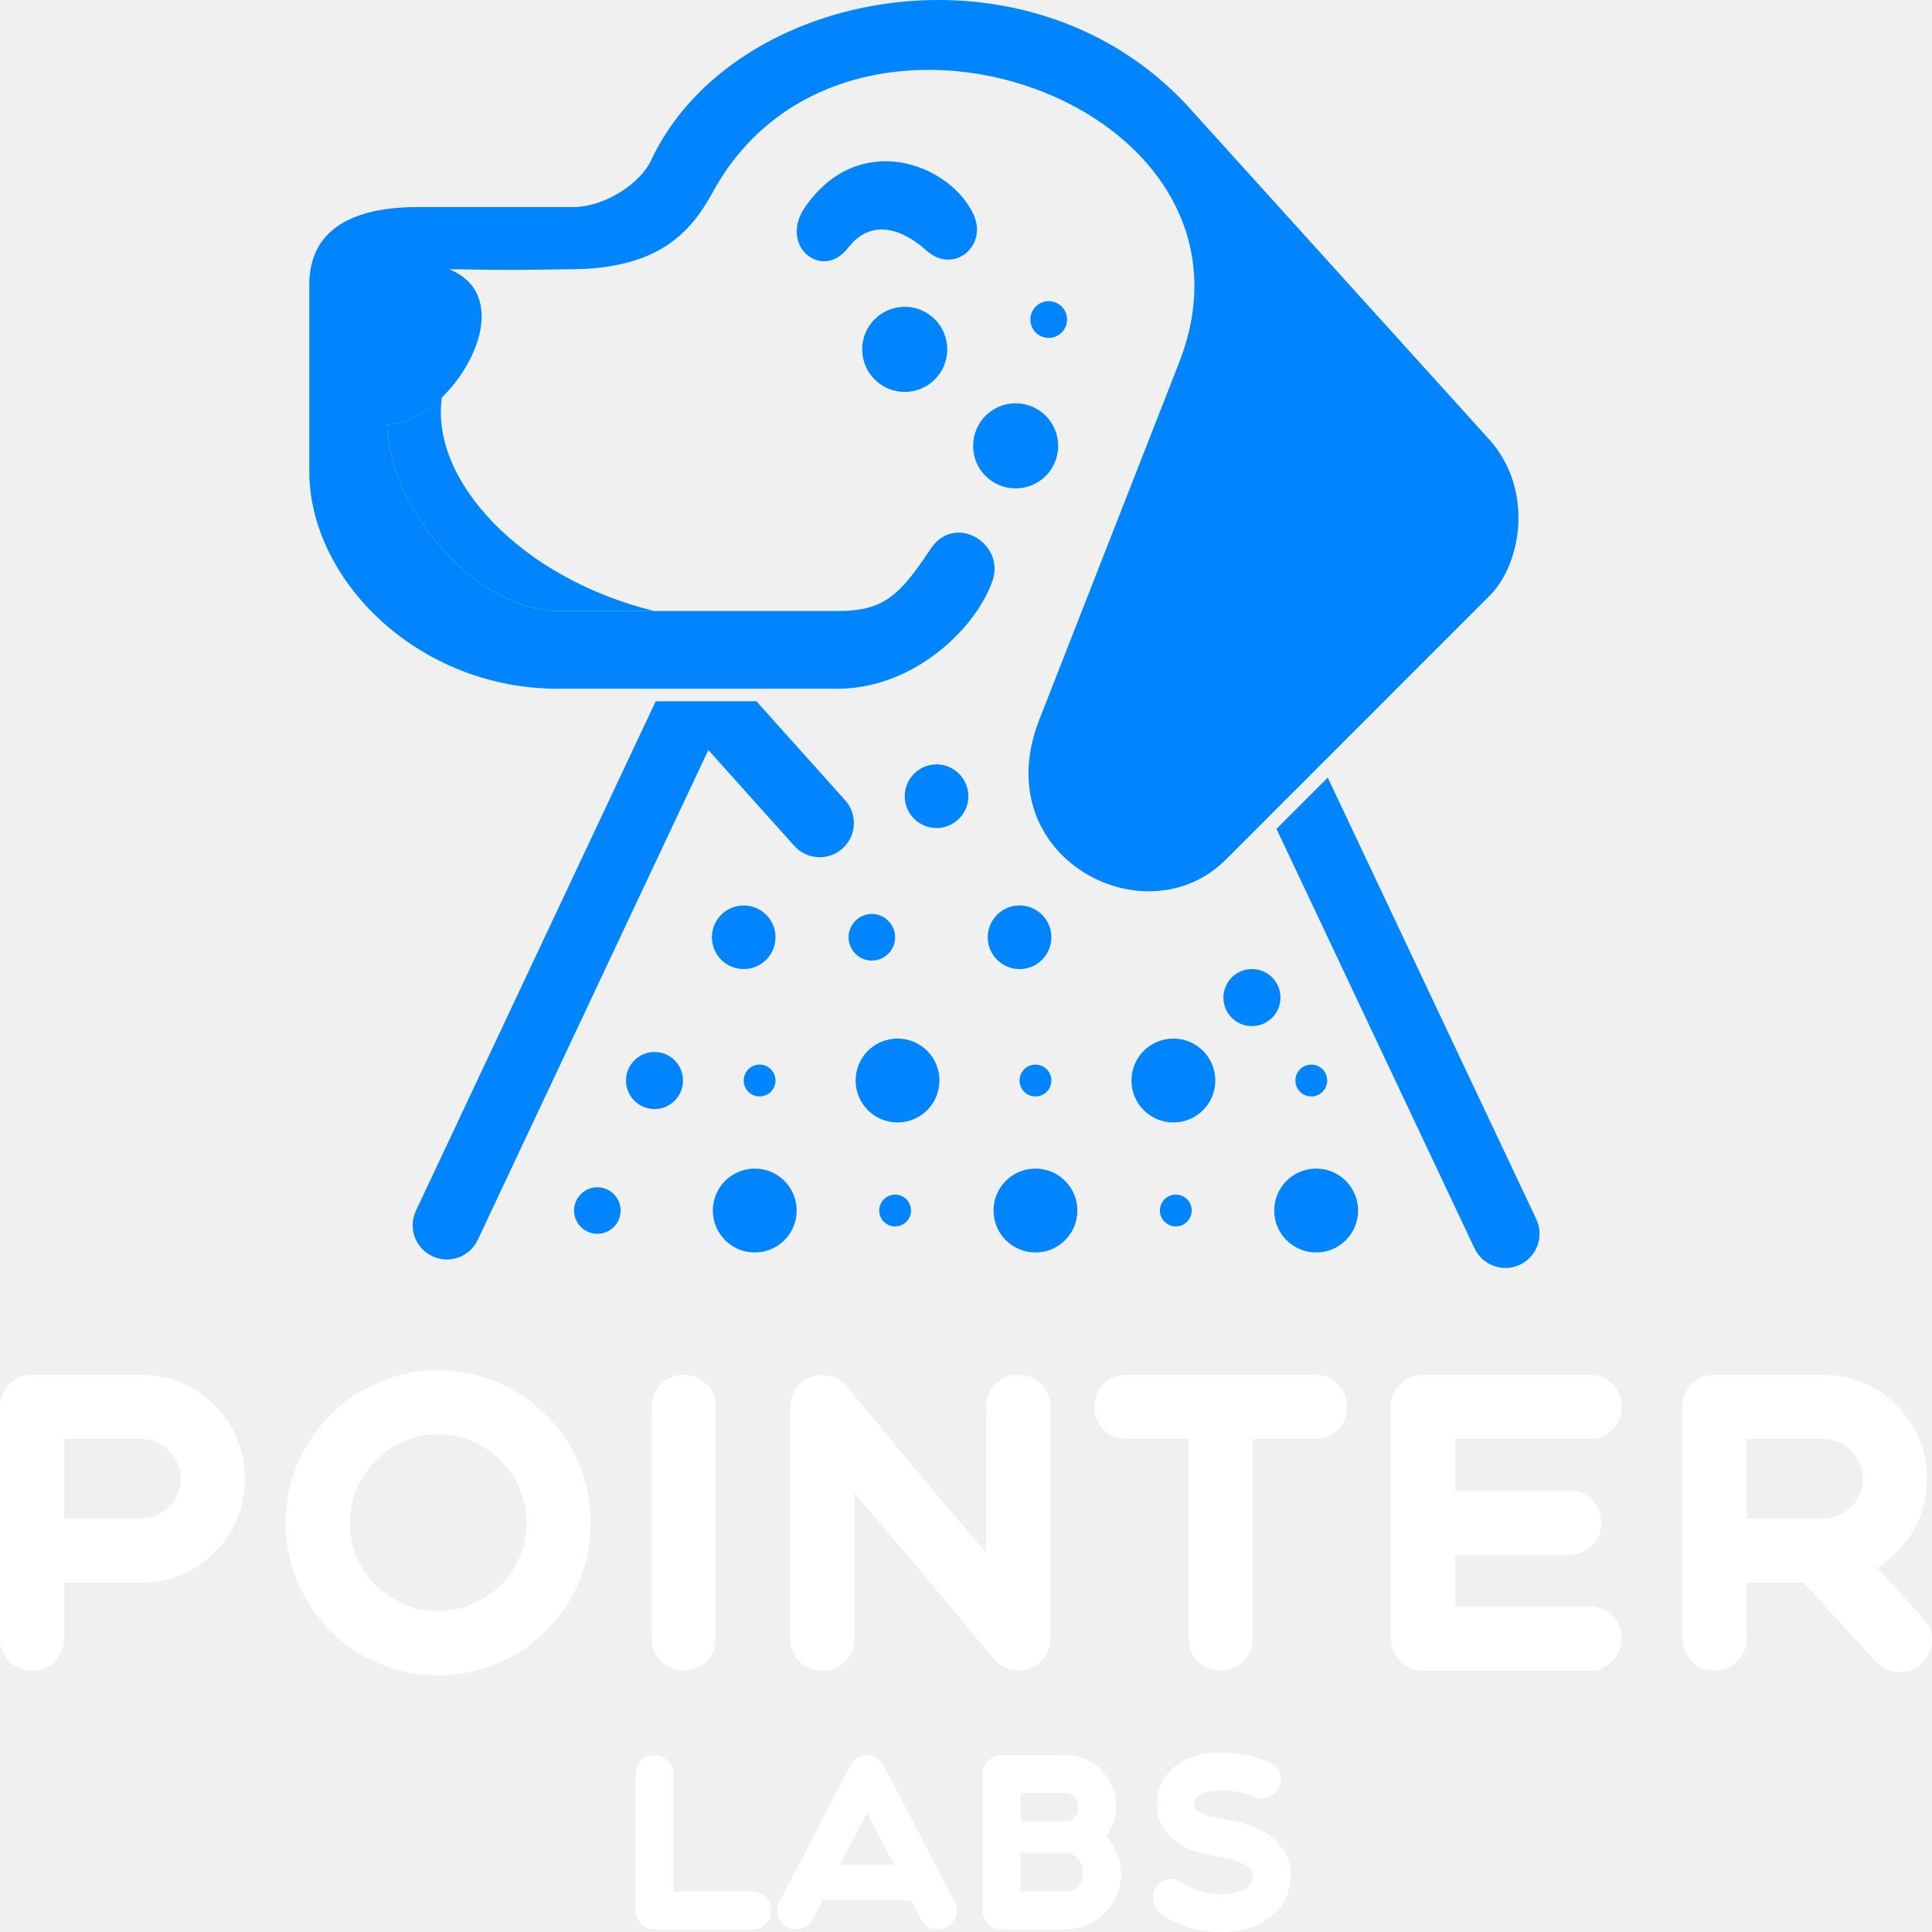
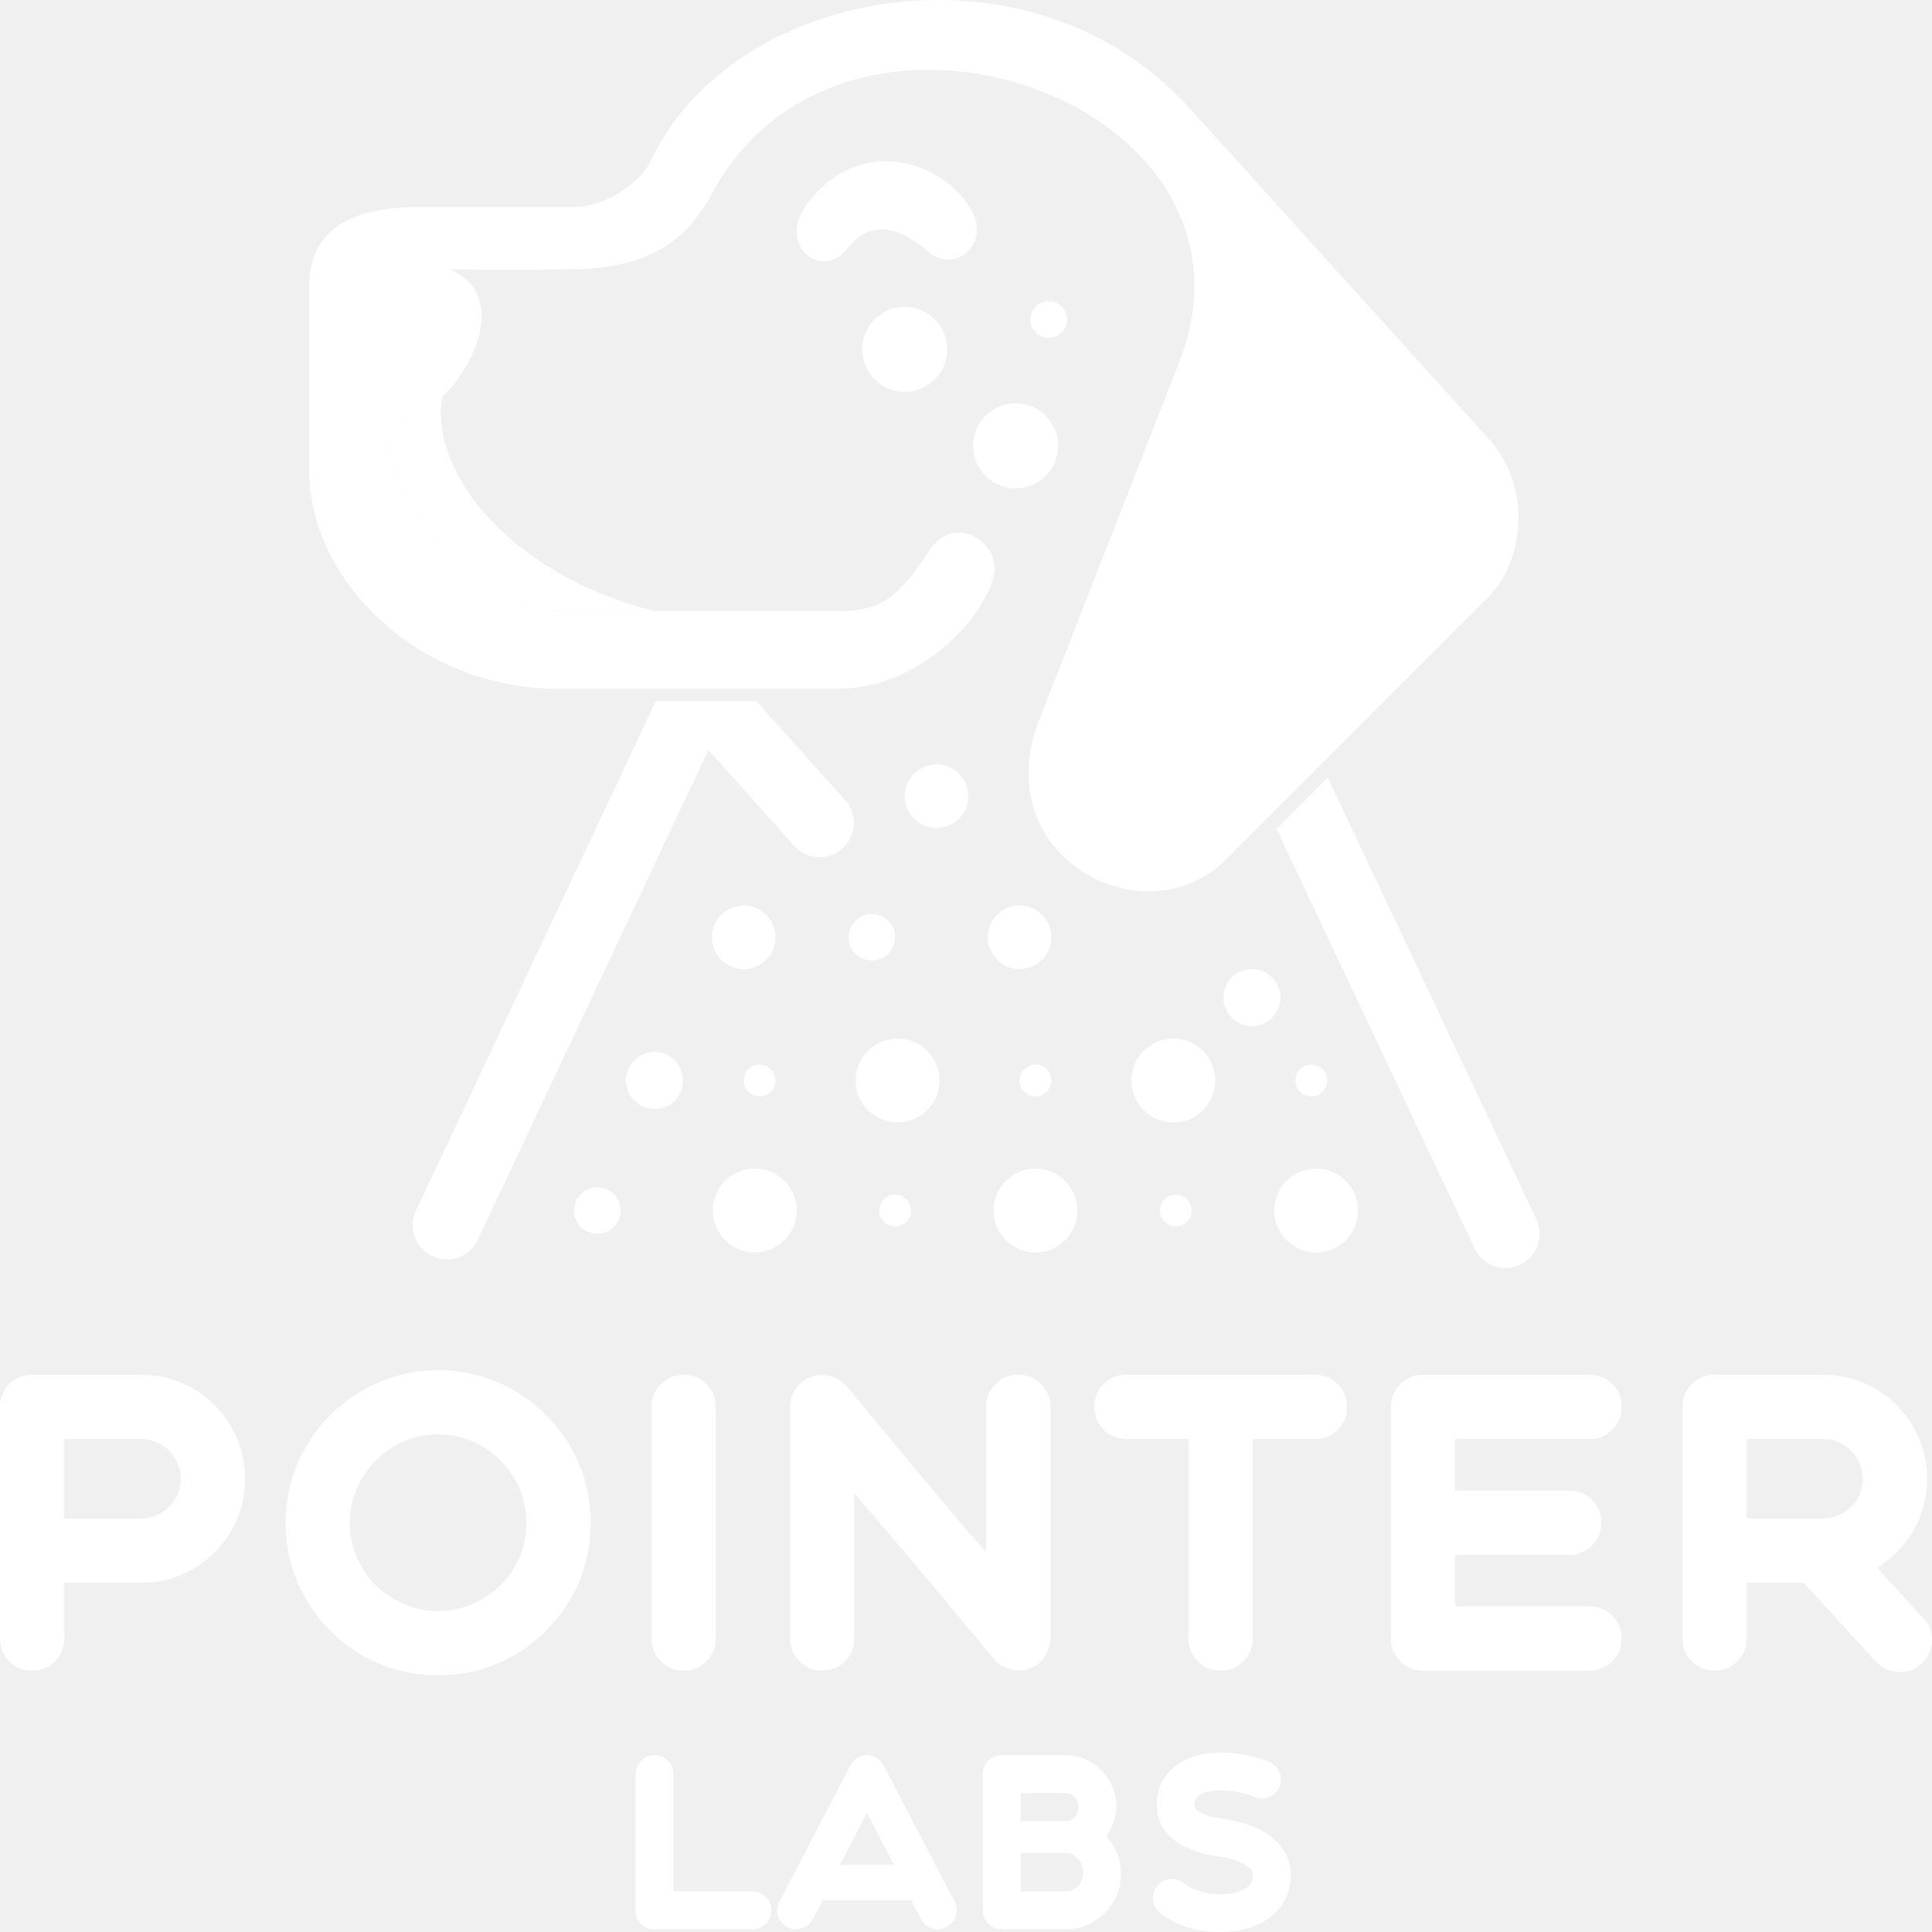
<svg xmlns="http://www.w3.org/2000/svg" width="80" height="80" viewBox="0 0 80 80" fill="none">
-   <g clip-path="url(#clip0_1343_46)">
-     <path d="M38.535 22.728C39.544 21.214 41.608 22.515 41.108 24.015C40.465 25.945 37.892 28.519 34.676 28.519H23.098C17.309 28.519 12.806 24.015 12.806 19.511V11.791C12.806 9.861 14.093 8.574 17.309 8.574H23.741C25.027 8.574 26.506 7.609 26.957 6.644C30.352 -0.618 42.887 -2.877 49.47 4.714L61.691 18.225C63.54 20.32 62.977 23.372 61.691 24.658L50.756 35.596C47.41 38.942 40.817 35.471 43.034 29.805L48.827 15.008C53.028 4.268 35.054 -2.139 29.53 7.931C28.701 9.441 27.45 11.11 23.741 11.148C21.136 11.174 21.694 11.195 18.595 11.148C21.811 12.434 18.595 17.581 16.022 17.581C16.173 21.306 19.882 25.302 23.098 25.302H34.676C36.605 25.302 37.249 24.658 38.535 22.728Z" fill="#0085FF" />
-     <path d="M35.702 14.466C35.702 13.493 36.49 12.705 37.463 12.705C38.435 12.705 39.224 13.493 39.224 14.466C39.224 15.439 38.435 16.228 37.463 16.228C36.49 16.228 35.702 15.439 35.702 14.466Z" fill="#0085FF" />
-     <path d="M40.294 18.462C40.294 17.489 41.082 16.7 42.055 16.7C43.028 16.7 43.816 17.489 43.816 18.462C43.816 19.435 43.028 20.223 42.055 20.223C41.082 20.223 40.294 19.435 40.294 18.462Z" fill="#0085FF" />
-     <path d="M42.666 13.231C42.666 12.811 43.006 12.471 43.425 12.471C43.845 12.471 44.185 12.811 44.185 13.231C44.185 13.65 43.845 13.991 43.425 13.991C43.006 13.991 42.666 13.65 42.666 13.231Z" fill="#0085FF" />
-     <path d="M52.763 50.126C52.763 49.166 53.54 48.389 54.499 48.389C55.458 48.389 56.235 49.166 56.235 50.126C56.235 51.084 55.458 51.862 54.499 51.862C53.54 51.862 52.763 51.084 52.763 50.126Z" fill="#0085FF" />
-     <path d="M41.14 50.126C41.14 49.166 41.917 48.389 42.876 48.389C43.835 48.389 44.612 49.166 44.612 50.126C44.612 51.084 43.835 51.862 42.876 51.862C41.917 51.862 41.14 51.084 41.14 50.126Z" fill="#0085FF" />
-     <path d="M29.517 50.126C29.517 49.166 30.294 48.389 31.253 48.389C32.212 48.389 32.989 49.166 32.989 50.126C32.989 51.084 32.212 51.862 31.253 51.862C30.294 51.862 29.517 51.084 29.517 50.126Z" fill="#0085FF" />
-     <path d="M46.851 44.742C46.851 43.783 47.629 43.005 48.587 43.005C49.546 43.005 50.323 43.783 50.323 44.742C50.323 45.701 49.546 46.478 48.587 46.478C47.629 46.478 46.851 45.701 46.851 44.742Z" fill="#0085FF" />
-     <path d="M35.429 44.742C35.429 43.783 36.206 43.005 37.165 43.005C38.123 43.005 38.901 43.783 38.901 44.742C38.901 45.701 38.123 46.478 37.165 46.478C36.206 46.478 35.429 45.701 35.429 44.742Z" fill="#0085FF" />
-     <path d="M18.301 16.447C17.608 17.121 16.788 17.58 16.022 17.58C16.172 21.306 19.881 25.301 23.098 25.301H27.102C21.559 23.957 17.788 19.855 18.301 16.447Z" fill="#0085FF" />
-     <path d="M35.118 10.263C36.087 9.007 37.382 9.492 38.373 10.381C39.487 11.382 40.945 10.173 40.292 8.836C39.281 6.769 35.58 5.366 33.346 8.56C32.217 10.173 34.043 11.658 35.118 10.263Z" fill="#0085FF" />
-     <path d="M48.029 50.126C48.029 49.762 48.324 49.467 48.688 49.467C49.051 49.467 49.346 49.762 49.346 50.126C49.346 50.489 49.051 50.784 48.688 50.784C48.324 50.784 48.029 50.489 48.029 50.126Z" fill="#0085FF" />
-     <path d="M36.406 50.126C36.406 49.762 36.701 49.467 37.065 49.467C37.428 49.467 37.723 49.762 37.723 50.126C37.723 50.489 37.428 50.784 37.065 50.784C36.701 50.784 36.406 50.489 36.406 50.126Z" fill="#0085FF" />
-     <path d="M42.218 44.742C42.218 44.378 42.512 44.083 42.876 44.083C43.24 44.083 43.535 44.378 43.535 44.742C43.535 45.106 43.24 45.401 42.876 45.401C42.512 45.401 42.218 45.106 42.218 44.742Z" fill="#0085FF" />
-     <path d="M53.64 44.742C53.64 44.378 53.935 44.083 54.298 44.083C54.662 44.083 54.957 44.378 54.957 44.742C54.957 45.106 54.662 45.401 54.298 45.401C53.935 45.401 53.64 45.106 53.64 44.742Z" fill="#0085FF" />
-     <path d="M30.795 44.742C30.795 44.378 31.09 44.083 31.454 44.083C31.817 44.083 32.112 44.378 32.112 44.742C32.112 45.106 31.817 45.401 31.454 45.401C31.09 45.401 30.795 45.106 30.795 44.742Z" fill="#0085FF" />
-     <path d="M23.771 50.125C23.771 49.593 24.203 49.162 24.735 49.162C25.267 49.162 25.698 49.593 25.698 50.125C25.698 50.658 25.267 51.089 24.735 51.089C24.203 51.089 23.771 50.658 23.771 50.125Z" fill="#0085FF" />
-     <path d="M35.138 38.81C35.138 38.278 35.569 37.846 36.101 37.846C36.633 37.846 37.065 38.278 37.065 38.81C37.065 39.342 36.633 39.774 36.101 39.774C35.569 39.774 35.138 39.342 35.138 38.81Z" fill="#0085FF" />
-     <path d="M25.921 44.742C25.921 44.09 26.449 43.561 27.102 43.561C27.754 43.561 28.282 44.09 28.282 44.742C28.282 45.394 27.754 45.923 27.102 45.923C26.449 45.923 25.921 45.394 25.921 44.742Z" fill="#0085FF" />
-     <path d="M50.659 41.309C50.659 40.656 51.187 40.127 51.84 40.127C52.492 40.127 53.021 40.656 53.021 41.309C53.021 41.961 52.492 42.49 51.84 42.49C51.187 42.49 50.659 41.961 50.659 41.309Z" fill="#0085FF" />
-     <path d="M29.478 38.81C29.478 38.083 30.068 37.493 30.795 37.493C31.522 37.493 32.112 38.083 32.112 38.81C32.112 39.538 31.522 40.127 30.795 40.127C30.068 40.127 29.478 39.538 29.478 38.81Z" fill="#0085FF" />
-     <path d="M40.901 38.81C40.901 38.083 41.49 37.493 42.218 37.493C42.945 37.493 43.535 38.083 43.535 38.81C43.535 39.538 42.945 40.127 42.218 40.127C41.49 40.127 40.901 39.538 40.901 38.81Z" fill="#0085FF" />
-     <path d="M37.463 32.97C37.463 32.242 38.053 31.652 38.78 31.652C39.507 31.652 40.097 32.242 40.097 32.97C40.097 33.697 39.507 34.287 38.78 34.287C38.053 34.287 37.463 33.697 37.463 32.97Z" fill="#0085FF" />
-     <path d="M54.979 32.198L52.857 34.322L61.058 51.693C61.391 52.399 62.232 52.702 62.939 52.368C63.646 52.034 63.948 51.189 63.614 50.482L54.979 32.198Z" fill="#0085FF" />
-     <path d="M27.152 29.038L17.222 50.136C16.89 50.844 17.195 51.685 17.902 52.018C18.609 52.351 19.45 52.046 19.783 51.339L29.331 31.056L32.889 35.025C33.41 35.607 34.305 35.656 34.887 35.134C35.469 34.612 35.517 33.717 34.995 33.135L31.321 29.038C29.985 29.038 28.537 29.038 27.152 29.038Z" fill="#0085FF" />
+   <g clip-path="url(#clip0_1342_30)">
+     <path d="M38.535 22.728C39.544 21.214 41.608 22.515 41.108 24.015C40.465 25.945 37.892 28.519 34.676 28.519H23.098C17.309 28.519 12.806 24.015 12.806 19.511V11.791C12.806 9.861 14.093 8.574 17.309 8.574H23.741C25.027 8.574 26.506 7.609 26.957 6.644C30.351 -0.618 42.887 -2.877 49.47 4.714L61.691 18.225C63.54 20.32 62.977 23.372 61.691 24.658L50.756 35.596C47.41 38.942 40.817 35.471 43.034 29.805L48.826 15.008C53.028 4.268 35.054 -2.139 29.53 7.931C28.701 9.441 27.45 11.11 23.741 11.148C21.136 11.174 21.693 11.195 18.595 11.148C21.811 12.434 18.595 17.581 16.022 17.581C16.173 21.306 19.882 25.302 23.098 25.302H34.676C36.605 25.302 37.248 24.658 38.535 22.728Z" fill="white" />
+     <path d="M35.702 14.466C35.702 13.493 36.49 12.705 37.463 12.705C38.435 12.705 39.224 13.493 39.224 14.466C39.224 15.439 38.435 16.228 37.463 16.228C36.49 16.228 35.702 15.439 35.702 14.466Z" fill="white" />
+     <path d="M40.294 18.462C40.294 17.489 41.082 16.7 42.055 16.7C43.028 16.7 43.816 17.489 43.816 18.462C43.816 19.435 43.028 20.223 42.055 20.223C41.082 20.223 40.294 19.435 40.294 18.462Z" fill="white" />
+     <path d="M42.666 13.231C42.666 12.811 43.006 12.471 43.425 12.471C43.845 12.471 44.185 12.811 44.185 13.231C44.185 13.65 43.845 13.991 43.425 13.991C43.006 13.991 42.666 13.65 42.666 13.231Z" fill="white" />
+     <path d="M52.763 50.126C52.763 49.166 53.54 48.389 54.499 48.389C55.458 48.389 56.235 49.166 56.235 50.126C56.235 51.084 55.458 51.862 54.499 51.862C53.54 51.862 52.763 51.084 52.763 50.126Z" fill="white" />
+     <path d="M41.14 50.126C41.14 49.166 41.917 48.389 42.876 48.389C43.835 48.389 44.612 49.166 44.612 50.126C44.612 51.084 43.835 51.862 42.876 51.862C41.917 51.862 41.14 51.084 41.14 50.126Z" fill="white" />
+     <path d="M29.517 50.126C29.517 49.166 30.294 48.389 31.253 48.389C32.212 48.389 32.989 49.166 32.989 50.126C32.989 51.084 32.212 51.862 31.253 51.862C30.294 51.862 29.517 51.084 29.517 50.126Z" fill="white" />
+     <path d="M46.851 44.742C46.851 43.783 47.629 43.005 48.587 43.005C49.546 43.005 50.323 43.783 50.323 44.742C50.323 45.701 49.546 46.478 48.587 46.478C47.629 46.478 46.851 45.701 46.851 44.742Z" fill="white" />
+     <path d="M35.429 44.742C35.429 43.783 36.206 43.005 37.165 43.005C38.123 43.005 38.901 43.783 38.901 44.742C38.901 45.701 38.123 46.478 37.165 46.478C36.206 46.478 35.429 45.701 35.429 44.742Z" fill="white" />
+     <path d="M18.301 16.447C17.608 17.121 16.788 17.58 16.022 17.58C16.172 21.306 19.881 25.301 23.097 25.301H27.102C21.559 23.957 17.788 19.855 18.301 16.447Z" fill="white" />
+     <path d="M35.118 10.263C36.086 9.007 37.382 9.492 38.372 10.381C39.487 11.382 40.945 10.173 40.292 8.836C39.281 6.769 35.58 5.366 33.346 8.56C32.217 10.173 34.043 11.658 35.118 10.263Z" fill="white" />
+     <path d="M48.029 50.126C48.029 49.762 48.324 49.467 48.688 49.467C49.051 49.467 49.346 49.762 49.346 50.126C49.346 50.489 49.051 50.784 48.688 50.784C48.324 50.784 48.029 50.489 48.029 50.126Z" fill="white" />
+     <path d="M36.406 50.126C36.406 49.762 36.701 49.467 37.064 49.467C37.428 49.467 37.723 49.762 37.723 50.126C37.723 50.489 37.428 50.784 37.064 50.784C36.701 50.784 36.406 50.489 36.406 50.126Z" fill="white" />
+     <path d="M42.218 44.742C42.218 44.378 42.512 44.083 42.876 44.083C43.24 44.083 43.534 44.378 43.534 44.742C43.534 45.106 43.24 45.401 42.876 45.401C42.512 45.401 42.218 45.106 42.218 44.742Z" fill="white" />
+     <path d="M53.64 44.742C53.64 44.378 53.935 44.083 54.298 44.083C54.662 44.083 54.957 44.378 54.957 44.742C54.957 45.106 54.662 45.401 54.298 45.401C53.935 45.401 53.64 45.106 53.64 44.742Z" fill="white" />
+     <path d="M30.795 44.742C30.795 44.378 31.09 44.083 31.453 44.083C31.817 44.083 32.112 44.378 32.112 44.742C32.112 45.106 31.817 45.401 31.453 45.401C31.09 45.401 30.795 45.106 30.795 44.742Z" fill="white" />
+     <path d="M23.771 50.125C23.771 49.593 24.203 49.162 24.735 49.162C25.267 49.162 25.698 49.593 25.698 50.125C25.698 50.658 25.267 51.089 24.735 51.089C24.203 51.089 23.771 50.658 23.771 50.125Z" fill="white" />
+     <path d="M35.137 38.81C35.137 38.278 35.569 37.846 36.101 37.846C36.633 37.846 37.064 38.278 37.064 38.81C37.064 39.342 36.633 39.774 36.101 39.774C35.569 39.774 35.137 39.342 35.137 38.81Z" fill="white" />
+     <path d="M25.921 44.742C25.921 44.09 26.449 43.561 27.102 43.561C27.754 43.561 28.282 44.09 28.282 44.742C28.282 45.394 27.754 45.923 27.102 45.923C26.449 45.923 25.921 45.394 25.921 44.742Z" fill="white" />
+     <path d="M50.659 41.309C50.659 40.656 51.187 40.127 51.84 40.127C52.492 40.127 53.02 40.656 53.02 41.309C53.02 41.961 52.492 42.49 51.84 42.49C51.187 42.49 50.659 41.961 50.659 41.309Z" fill="white" />
+     <path d="M29.478 38.81C29.478 38.083 30.068 37.493 30.795 37.493C31.522 37.493 32.112 38.083 32.112 38.81C32.112 39.538 31.522 40.127 30.795 40.127C30.068 40.127 29.478 39.538 29.478 38.81Z" fill="white" />
+     <path d="M40.901 38.81C40.901 38.083 41.49 37.493 42.218 37.493C42.945 37.493 43.534 38.083 43.534 38.81C43.534 39.538 42.945 40.127 42.218 40.127C41.49 40.127 40.901 39.538 40.901 38.81Z" fill="white" />
+     <path d="M37.463 32.97C37.463 32.242 38.052 31.652 38.78 31.652C39.507 31.652 40.097 32.242 40.097 32.97C40.097 33.697 39.507 34.287 38.78 34.287C38.052 34.287 37.463 33.697 37.463 32.97Z" fill="white" />
+     <path d="M54.979 32.198L52.857 34.322L61.058 51.693C61.391 52.399 62.232 52.702 62.939 52.368C63.646 52.034 63.948 51.189 63.614 50.482L54.979 32.198Z" fill="white" />
+     <path d="M27.152 29.038L17.222 50.136C16.89 50.844 17.195 51.685 17.902 52.018C18.609 52.351 19.45 52.046 19.783 51.339L29.331 31.056L32.889 35.025C33.41 35.607 34.305 35.656 34.887 35.134C35.469 34.612 35.517 33.717 34.995 33.135L31.321 29.038C29.985 29.038 28.537 29.038 27.152 29.038Z" fill="white" />
    <path d="M5.844 56.927C6.427 56.927 6.978 57.035 7.497 57.251C8.016 57.466 8.48 57.779 8.888 58.187C9.296 58.595 9.608 59.062 9.824 59.587C10.04 60.112 10.147 60.66 10.147 61.232C10.147 61.815 10.04 62.366 9.824 62.885C9.608 63.405 9.296 63.868 8.888 64.277C8.48 64.685 8.016 64.997 7.497 65.213C6.978 65.429 6.427 65.537 5.844 65.537H2.659V67.847C2.659 68.22 2.531 68.535 2.274 68.791C2.018 69.048 1.703 69.177 1.33 69.177C0.956 69.177 0.642 69.048 0.385 68.791C0.128 68.535 0 68.22 0 67.847V58.257C0 57.883 0.128 57.569 0.385 57.312C0.642 57.055 0.956 56.927 1.33 56.927H5.844ZM2.659 59.587V62.877H5.844C6.065 62.877 6.278 62.833 6.482 62.745C6.686 62.658 6.861 62.541 7.007 62.395C7.153 62.25 7.269 62.078 7.357 61.879C7.444 61.681 7.488 61.465 7.488 61.232C7.488 61.01 7.444 60.8 7.357 60.602C7.269 60.403 7.153 60.228 7.007 60.077C6.861 59.925 6.686 59.806 6.482 59.718C6.278 59.63 6.065 59.587 5.844 59.587H2.659Z" fill="white" />
-     <path d="M15.676 57.242C16.481 56.904 17.303 56.734 18.143 56.734C18.983 56.734 19.805 56.904 20.61 57.242C21.356 57.557 22.021 58.006 22.604 58.589C23.188 59.161 23.642 59.832 23.969 60.602C24.132 60.987 24.255 61.386 24.336 61.8C24.418 62.215 24.459 62.632 24.459 63.052C24.459 63.927 24.296 64.749 23.969 65.519C23.654 66.266 23.199 66.937 22.604 67.531C22.021 68.115 21.356 68.564 20.61 68.879C19.84 69.206 19.018 69.369 18.143 69.369C17.268 69.369 16.446 69.206 15.676 68.879C14.93 68.564 14.265 68.115 13.682 67.531C13.098 66.937 12.643 66.266 12.317 65.519C11.99 64.749 11.827 63.927 11.827 63.052C11.827 62.632 11.868 62.215 11.95 61.8C12.031 61.386 12.154 60.987 12.317 60.602C12.655 59.832 13.11 59.161 13.682 58.589C14.265 58.006 14.93 57.557 15.676 57.242ZM14.486 63.052C14.486 63.565 14.583 64.043 14.775 64.487C14.967 64.93 15.23 65.315 15.562 65.642C15.895 65.968 16.283 66.228 16.726 66.42C17.169 66.613 17.642 66.709 18.143 66.709C18.645 66.709 19.117 66.613 19.56 66.42C20.003 66.228 20.391 65.968 20.724 65.642C21.056 65.315 21.318 64.93 21.511 64.487C21.703 64.043 21.799 63.565 21.799 63.052C21.799 62.55 21.703 62.077 21.511 61.634C21.318 61.191 21.056 60.803 20.724 60.47C20.391 60.138 20.003 59.875 19.56 59.683C19.117 59.49 18.645 59.394 18.143 59.394C17.642 59.394 17.169 59.49 16.726 59.683C16.283 59.875 15.895 60.138 15.562 60.47C15.23 60.803 14.967 61.191 14.775 61.634C14.583 62.077 14.486 62.55 14.486 63.052Z" fill="white" />
+     <path d="M15.676 57.242C16.481 56.904 17.303 56.734 18.143 56.734C18.983 56.734 19.805 56.904 20.61 57.242C21.356 57.557 22.021 58.006 22.604 58.589C23.188 59.161 23.642 59.832 23.969 60.602C24.132 60.987 24.255 61.386 24.336 61.8C24.418 62.215 24.459 62.632 24.459 63.052C24.459 63.927 24.296 64.749 23.969 65.519C23.654 66.266 23.199 66.937 22.604 67.531C22.021 68.115 21.356 68.564 20.61 68.879C19.84 69.206 19.018 69.369 18.143 69.369C17.268 69.369 16.446 69.206 15.676 68.879C14.93 68.564 14.265 68.115 13.681 67.531C13.098 66.937 12.643 66.266 12.317 65.519C11.99 64.749 11.827 63.927 11.827 63.052C11.827 62.632 11.868 62.215 11.949 61.8C12.031 61.386 12.154 60.987 12.317 60.602C12.655 59.832 13.11 59.161 13.681 58.589C14.265 58.006 14.93 57.557 15.676 57.242ZM14.486 63.052C14.486 63.565 14.582 64.043 14.775 64.487C14.967 64.93 15.23 65.315 15.562 65.642C15.895 65.968 16.282 66.228 16.726 66.42C17.169 66.613 17.641 66.709 18.143 66.709C18.644 66.709 19.117 66.613 19.56 66.42C20.003 66.228 20.391 65.968 20.723 65.642C21.056 65.315 21.318 64.93 21.511 64.487C21.703 64.043 21.799 63.565 21.799 63.052C21.799 62.55 21.703 62.077 21.511 61.634C21.318 61.191 21.056 60.803 20.723 60.47C20.391 60.138 20.003 59.875 19.56 59.683C19.117 59.49 18.644 59.394 18.143 59.394C17.641 59.394 17.169 59.49 16.726 59.683C16.282 59.875 15.895 60.138 15.562 60.47C15.23 60.803 14.967 61.191 14.775 61.634C14.582 62.077 14.486 62.55 14.486 63.052Z" fill="white" />
    <path d="M26.978 58.257C26.978 57.883 27.107 57.569 27.363 57.312C27.62 57.055 27.935 56.927 28.308 56.927C28.681 56.927 28.996 57.055 29.253 57.312C29.509 57.569 29.637 57.883 29.637 58.257V67.847C29.637 68.22 29.509 68.535 29.253 68.791C28.996 69.048 28.681 69.177 28.308 69.177C27.935 69.177 27.62 69.048 27.363 68.791C27.107 68.535 26.978 68.22 26.978 67.847V58.257Z" fill="white" />
    <path d="M33.592 57.014C33.848 56.921 34.111 56.909 34.379 56.979C34.647 57.049 34.874 57.189 35.061 57.399C35.714 58.193 36.379 58.998 37.056 59.814C37.347 60.164 37.65 60.529 37.965 60.908C38.28 61.287 38.601 61.669 38.928 62.054C39.254 62.439 39.578 62.821 39.899 63.2C40.219 63.58 40.531 63.938 40.835 64.277V58.257C40.835 57.883 40.963 57.569 41.219 57.312C41.476 57.055 41.791 56.927 42.164 56.927C42.538 56.927 42.852 57.055 43.109 57.312C43.366 57.569 43.494 57.883 43.494 58.257V67.847C43.494 68.115 43.415 68.366 43.258 68.599C43.1 68.832 42.893 68.996 42.637 69.089C42.368 69.182 42.1 69.194 41.832 69.124C41.564 69.054 41.342 68.914 41.167 68.704C40.502 67.911 39.832 67.106 39.155 66.289C38.572 65.589 37.945 64.845 37.274 64.058C36.604 63.27 35.971 62.527 35.376 61.827V67.847C35.376 68.22 35.248 68.535 34.991 68.791C34.735 69.048 34.42 69.177 34.046 69.177C33.673 69.177 33.358 69.048 33.102 68.791C32.845 68.535 32.717 68.22 32.717 67.847V58.257C32.717 57.988 32.795 57.737 32.953 57.504C33.11 57.271 33.323 57.108 33.592 57.014Z" fill="white" />
    <path d="M54.446 56.927C54.819 56.927 55.134 57.055 55.391 57.312C55.648 57.569 55.776 57.883 55.776 58.257C55.776 58.63 55.648 58.945 55.391 59.202C55.134 59.458 54.819 59.587 54.446 59.587H51.874V67.847C51.874 68.22 51.746 68.535 51.489 68.791C51.233 69.048 50.918 69.177 50.545 69.177C50.171 69.177 49.856 69.048 49.6 68.791C49.343 68.535 49.215 68.22 49.215 67.847V59.587H46.643C46.27 59.587 45.955 59.458 45.698 59.202C45.442 58.945 45.313 58.63 45.313 58.257C45.313 57.883 45.442 57.569 45.698 57.312C45.955 57.055 46.27 56.927 46.643 56.927H54.446Z" fill="white" />
-     <path d="M65.818 66.517C66.192 66.517 66.507 66.645 66.763 66.902C67.02 67.158 67.148 67.473 67.148 67.847C67.148 68.22 67.02 68.535 66.763 68.791C66.507 69.048 66.192 69.177 65.818 69.177H58.925C58.552 69.177 58.237 69.048 57.98 68.791C57.724 68.535 57.595 68.22 57.595 67.847V58.257C57.595 57.883 57.724 57.569 57.98 57.312C58.237 57.055 58.552 56.927 58.925 56.927H65.818C66.192 56.927 66.507 57.055 66.763 57.312C67.02 57.569 67.148 57.883 67.148 58.257C67.148 58.63 67.02 58.945 66.763 59.202C66.507 59.458 66.192 59.587 65.818 59.587H60.255V61.722H64.978C65.352 61.722 65.667 61.85 65.923 62.107C66.18 62.363 66.308 62.678 66.308 63.052C66.308 63.425 66.18 63.74 65.923 63.997C65.667 64.253 65.352 64.382 64.978 64.382H60.255V66.517H65.818Z" fill="white" />
+     <path d="M65.818 66.517C66.192 66.517 66.506 66.645 66.763 66.902C67.02 67.158 67.148 67.473 67.148 67.847C67.148 68.22 67.02 68.535 66.763 68.791C66.506 69.048 66.192 69.177 65.818 69.177H58.925C58.552 69.177 58.237 69.048 57.98 68.791C57.724 68.535 57.595 68.22 57.595 67.847V58.257C57.595 57.883 57.724 57.569 57.98 57.312C58.237 57.055 58.552 56.927 58.925 56.927H65.818C66.192 56.927 66.506 57.055 66.763 57.312C67.02 57.569 67.148 57.883 67.148 58.257C67.148 58.63 67.02 58.945 66.763 59.202C66.506 59.458 66.192 59.587 65.818 59.587H60.255V61.722H64.978C65.352 61.722 65.667 61.85 65.923 62.107C66.18 62.363 66.308 62.678 66.308 63.052C66.308 63.425 66.18 63.74 65.923 63.997C65.667 64.253 65.352 64.382 64.978 64.382H60.255V66.517H65.818Z" fill="white" />
    <path d="M79.64 67.007C79.896 67.275 80.016 67.593 79.998 67.96C79.981 68.328 79.838 68.634 79.57 68.879C79.302 69.136 78.984 69.255 78.616 69.238C78.249 69.22 77.937 69.077 77.68 68.809L74.689 65.537H72.327V67.847C72.327 68.22 72.198 68.535 71.942 68.791C71.685 69.048 71.37 69.177 70.997 69.177C70.624 69.177 70.309 69.048 70.052 68.791C69.796 68.535 69.667 68.22 69.667 67.847V58.257C69.667 57.883 69.796 57.569 70.052 57.312C70.309 57.055 70.624 56.927 70.997 56.927H75.493C76.076 56.927 76.628 57.035 77.147 57.251C77.666 57.466 78.129 57.779 78.537 58.187C78.946 58.595 79.258 59.062 79.474 59.587C79.689 60.112 79.797 60.66 79.797 61.232C79.797 61.815 79.689 62.366 79.474 62.885C79.258 63.405 78.946 63.868 78.537 64.277C78.409 64.405 78.278 64.522 78.144 64.627C78.01 64.732 77.873 64.831 77.733 64.924L79.64 67.007ZM72.327 62.877H75.493C75.715 62.877 75.928 62.833 76.132 62.745C76.336 62.658 76.511 62.541 76.657 62.395C76.803 62.25 76.919 62.078 77.007 61.879C77.094 61.681 77.138 61.465 77.138 61.232C77.138 61.01 77.094 60.8 77.007 60.602C76.919 60.403 76.803 60.228 76.657 60.077C76.511 59.925 76.336 59.806 76.132 59.718C75.928 59.63 75.715 59.587 75.493 59.587H72.327V62.877Z" fill="white" />
    <path d="M26.318 73.463C26.318 73.244 26.393 73.058 26.544 72.907C26.695 72.756 26.881 72.681 27.1 72.681C27.32 72.681 27.505 72.756 27.656 72.907C27.807 73.058 27.882 73.244 27.882 73.463V78.322H31.155C31.375 78.322 31.56 78.397 31.711 78.549C31.862 78.7 31.937 78.885 31.937 79.104C31.937 79.324 31.862 79.509 31.711 79.66C31.56 79.811 31.375 79.887 31.155 79.887H27.1C26.881 79.887 26.695 79.811 26.544 79.66C26.393 79.509 26.318 79.324 26.318 79.104V73.463Z" fill="white" />
-     <path d="M39.532 78.744C39.628 78.936 39.644 79.135 39.578 79.341C39.513 79.547 39.385 79.698 39.193 79.794C39 79.897 38.801 79.916 38.596 79.851C38.39 79.785 38.239 79.657 38.143 79.465C38.108 79.396 38.071 79.324 38.029 79.249C37.961 79.125 37.861 78.936 37.731 78.682H34.067C33.937 78.936 33.838 79.125 33.769 79.249C33.728 79.324 33.69 79.396 33.656 79.465C33.56 79.657 33.409 79.785 33.203 79.851C32.997 79.916 32.798 79.897 32.606 79.794C32.414 79.698 32.285 79.547 32.22 79.341C32.155 79.135 32.174 78.936 32.277 78.744L35.21 73.103C35.278 72.973 35.374 72.87 35.498 72.794C35.621 72.719 35.755 72.681 35.899 72.681C36.043 72.681 36.177 72.719 36.301 72.794C36.424 72.87 36.52 72.973 36.589 73.103L39.532 78.744ZM37.021 77.221L35.899 75.069L34.777 77.221H37.021Z" fill="white" />
-     <path d="M44.132 72.681C44.421 72.681 44.692 72.736 44.946 72.846C45.199 72.956 45.421 73.106 45.609 73.299C45.798 73.491 45.947 73.714 46.057 73.968C46.167 74.222 46.222 74.493 46.222 74.781C46.222 75.021 46.186 75.246 46.114 75.455C46.041 75.665 45.937 75.858 45.8 76.037C45.992 76.243 46.143 76.478 46.252 76.742C46.362 77.006 46.417 77.293 46.417 77.602C46.417 77.917 46.357 78.214 46.237 78.492C46.117 78.77 45.954 79.012 45.748 79.218C45.542 79.424 45.3 79.587 45.023 79.707C44.745 79.827 44.448 79.887 44.132 79.887H41.477C41.258 79.887 41.072 79.811 40.922 79.66C40.771 79.509 40.695 79.324 40.695 79.104V73.463C40.695 73.244 40.771 73.058 40.922 72.907C41.072 72.756 41.258 72.681 41.477 72.681H44.132ZM42.259 74.246V75.409H44.132C44.276 75.409 44.4 75.352 44.503 75.239C44.606 75.126 44.657 74.99 44.657 74.832C44.657 74.675 44.606 74.537 44.503 74.421C44.4 74.304 44.276 74.246 44.132 74.246H42.259ZM42.259 76.727V78.322H44.132C44.331 78.322 44.501 78.245 44.642 78.091C44.783 77.936 44.853 77.749 44.853 77.529C44.853 77.31 44.783 77.121 44.642 76.963C44.501 76.805 44.331 76.727 44.132 76.727H42.259Z" fill="white" />
-     <path d="M48.784 73.052C49.251 72.729 49.837 72.568 50.544 72.568C50.894 72.568 51.254 72.605 51.625 72.681C51.995 72.756 52.314 72.853 52.582 72.969C52.781 73.065 52.918 73.213 52.993 73.412C53.069 73.611 53.059 73.81 52.962 74.009C52.873 74.208 52.729 74.345 52.53 74.421C52.331 74.496 52.132 74.489 51.933 74.4C51.762 74.325 51.547 74.261 51.29 74.21C51.033 74.158 50.784 74.132 50.544 74.132C50.359 74.132 50.189 74.15 50.035 74.184C49.88 74.218 49.755 74.27 49.659 74.338C49.529 74.434 49.463 74.561 49.463 74.719C49.463 74.767 49.472 74.815 49.489 74.863C49.506 74.911 49.559 74.963 49.649 75.018C49.724 75.066 49.839 75.117 49.993 75.172C50.148 75.227 50.366 75.275 50.647 75.316C51.429 75.433 52.047 75.646 52.499 75.954C52.781 76.147 53.007 76.38 53.179 76.654C53.357 76.943 53.446 77.275 53.446 77.653C53.446 78.03 53.364 78.374 53.199 78.682C53.035 78.991 52.798 79.252 52.489 79.465C51.968 79.822 51.319 80 50.544 80C49.961 80 49.443 79.914 48.99 79.743C48.654 79.612 48.338 79.434 48.043 79.207C47.872 79.07 47.772 78.895 47.745 78.682C47.717 78.469 47.772 78.277 47.909 78.106C48.04 77.934 48.211 77.835 48.424 77.807C48.637 77.78 48.829 77.835 49 77.972C49.062 78.02 49.139 78.072 49.232 78.126C49.325 78.181 49.433 78.231 49.556 78.276C49.68 78.32 49.822 78.358 49.983 78.389C50.145 78.42 50.331 78.435 50.544 78.435C50.99 78.435 51.343 78.35 51.604 78.178C51.789 78.054 51.882 77.879 51.882 77.653C51.882 77.598 51.868 77.536 51.841 77.468C51.813 77.399 51.741 77.327 51.625 77.251C51.529 77.19 51.388 77.123 51.203 77.051C51.017 76.979 50.76 76.919 50.431 76.871C49.758 76.768 49.216 76.589 48.805 76.335C48.524 76.15 48.307 75.93 48.156 75.677C47.985 75.402 47.899 75.083 47.899 74.719C47.899 74.369 47.975 74.052 48.126 73.767C48.277 73.482 48.496 73.244 48.784 73.052Z" fill="white" />
+     <path d="M39.532 78.744C39.628 78.936 39.644 79.135 39.578 79.341C39.513 79.547 39.385 79.698 39.193 79.794C39.001 79.897 38.801 79.916 38.596 79.851C38.39 79.785 38.239 79.657 38.143 79.465C38.109 79.396 38.071 79.324 38.03 79.249C37.961 79.125 37.862 78.936 37.731 78.682H34.067C33.937 78.936 33.838 79.125 33.769 79.249C33.728 79.324 33.69 79.396 33.656 79.465C33.56 79.657 33.409 79.785 33.203 79.851C32.997 79.916 32.798 79.897 32.606 79.794C32.414 79.698 32.285 79.547 32.22 79.341C32.155 79.135 32.174 78.936 32.277 78.744L35.21 73.103C35.279 72.973 35.374 72.87 35.498 72.794C35.621 72.719 35.755 72.681 35.899 72.681C36.043 72.681 36.177 72.719 36.301 72.794C36.424 72.87 36.52 72.973 36.589 73.103L39.532 78.744ZM37.021 77.221L35.899 75.069L34.778 77.221H37.021Z" fill="white" />
+     <path d="M44.133 72.681C44.421 72.681 44.692 72.736 44.946 72.846C45.2 72.956 45.421 73.106 45.609 73.299C45.798 73.491 45.947 73.714 46.057 73.968C46.167 74.222 46.222 74.493 46.222 74.781C46.222 75.021 46.186 75.246 46.114 75.455C46.042 75.665 45.937 75.858 45.8 76.037C45.992 76.243 46.143 76.478 46.252 76.742C46.362 77.006 46.417 77.293 46.417 77.602C46.417 77.917 46.357 78.214 46.237 78.492C46.117 78.77 45.954 79.012 45.748 79.218C45.542 79.424 45.301 79.587 45.023 79.707C44.745 79.827 44.448 79.887 44.133 79.887H41.477C41.258 79.887 41.073 79.811 40.922 79.66C40.771 79.509 40.695 79.324 40.695 79.104V73.463C40.695 73.244 40.771 73.058 40.922 72.907C41.073 72.756 41.258 72.681 41.477 72.681H44.133ZM42.259 74.246V75.409H44.133C44.277 75.409 44.4 75.352 44.503 75.239C44.606 75.126 44.657 74.99 44.657 74.832C44.657 74.675 44.606 74.537 44.503 74.421C44.4 74.304 44.277 74.246 44.133 74.246H42.259ZM42.259 76.727V78.322H44.133C44.331 78.322 44.501 78.245 44.642 78.091C44.783 77.936 44.853 77.749 44.853 77.529C44.853 77.31 44.783 77.121 44.642 76.963C44.501 76.805 44.331 76.727 44.133 76.727H42.259Z" fill="white" />
+     <path d="M48.784 73.052C49.251 72.729 49.837 72.568 50.544 72.568C50.894 72.568 51.254 72.605 51.625 72.681C51.995 72.756 52.314 72.853 52.582 72.969C52.781 73.065 52.918 73.213 52.993 73.412C53.069 73.611 53.059 73.81 52.963 74.009C52.873 74.208 52.729 74.345 52.53 74.421C52.331 74.496 52.133 74.489 51.934 74.4C51.762 74.325 51.547 74.261 51.29 74.21C51.033 74.158 50.784 74.132 50.544 74.132C50.359 74.132 50.189 74.15 50.035 74.184C49.88 74.218 49.755 74.27 49.659 74.338C49.529 74.434 49.464 74.561 49.464 74.719C49.464 74.767 49.472 74.815 49.489 74.863C49.507 74.911 49.56 74.963 49.649 75.018C49.724 75.066 49.839 75.117 49.993 75.172C50.148 75.227 50.366 75.275 50.647 75.316C51.429 75.433 52.047 75.646 52.499 75.954C52.781 76.147 53.007 76.38 53.179 76.654C53.357 76.943 53.446 77.275 53.446 77.653C53.446 78.03 53.364 78.374 53.199 78.682C53.035 78.991 52.798 79.252 52.489 79.465C51.968 79.822 51.319 80 50.544 80C49.961 80 49.443 79.914 48.99 79.743C48.654 79.612 48.338 79.434 48.043 79.207C47.872 79.07 47.772 78.895 47.745 78.682C47.717 78.469 47.772 78.277 47.91 78.106C48.04 77.934 48.211 77.835 48.424 77.807C48.637 77.78 48.829 77.835 49 77.972C49.062 78.02 49.139 78.072 49.232 78.126C49.325 78.181 49.433 78.231 49.556 78.276C49.68 78.32 49.822 78.358 49.983 78.389C50.145 78.42 50.331 78.435 50.544 78.435C50.99 78.435 51.343 78.35 51.604 78.178C51.789 78.054 51.882 77.879 51.882 77.653C51.882 77.598 51.868 77.536 51.841 77.468C51.813 77.399 51.741 77.327 51.625 77.251C51.529 77.19 51.388 77.123 51.203 77.051C51.017 76.979 50.76 76.919 50.431 76.871C49.759 76.768 49.217 76.589 48.805 76.335C48.524 76.15 48.307 75.93 48.157 75.677C47.985 75.402 47.899 75.083 47.899 74.719C47.899 74.369 47.975 74.052 48.126 73.767C48.277 73.482 48.496 73.244 48.784 73.052Z" fill="white" />
  </g>
  <defs>
-     <clipPath id="clip0_1343_46">
+     <clipPath id="clip0_1342_30">
      <rect width="80" height="80" fill="white" />
    </clipPath>
  </defs>
</svg>
